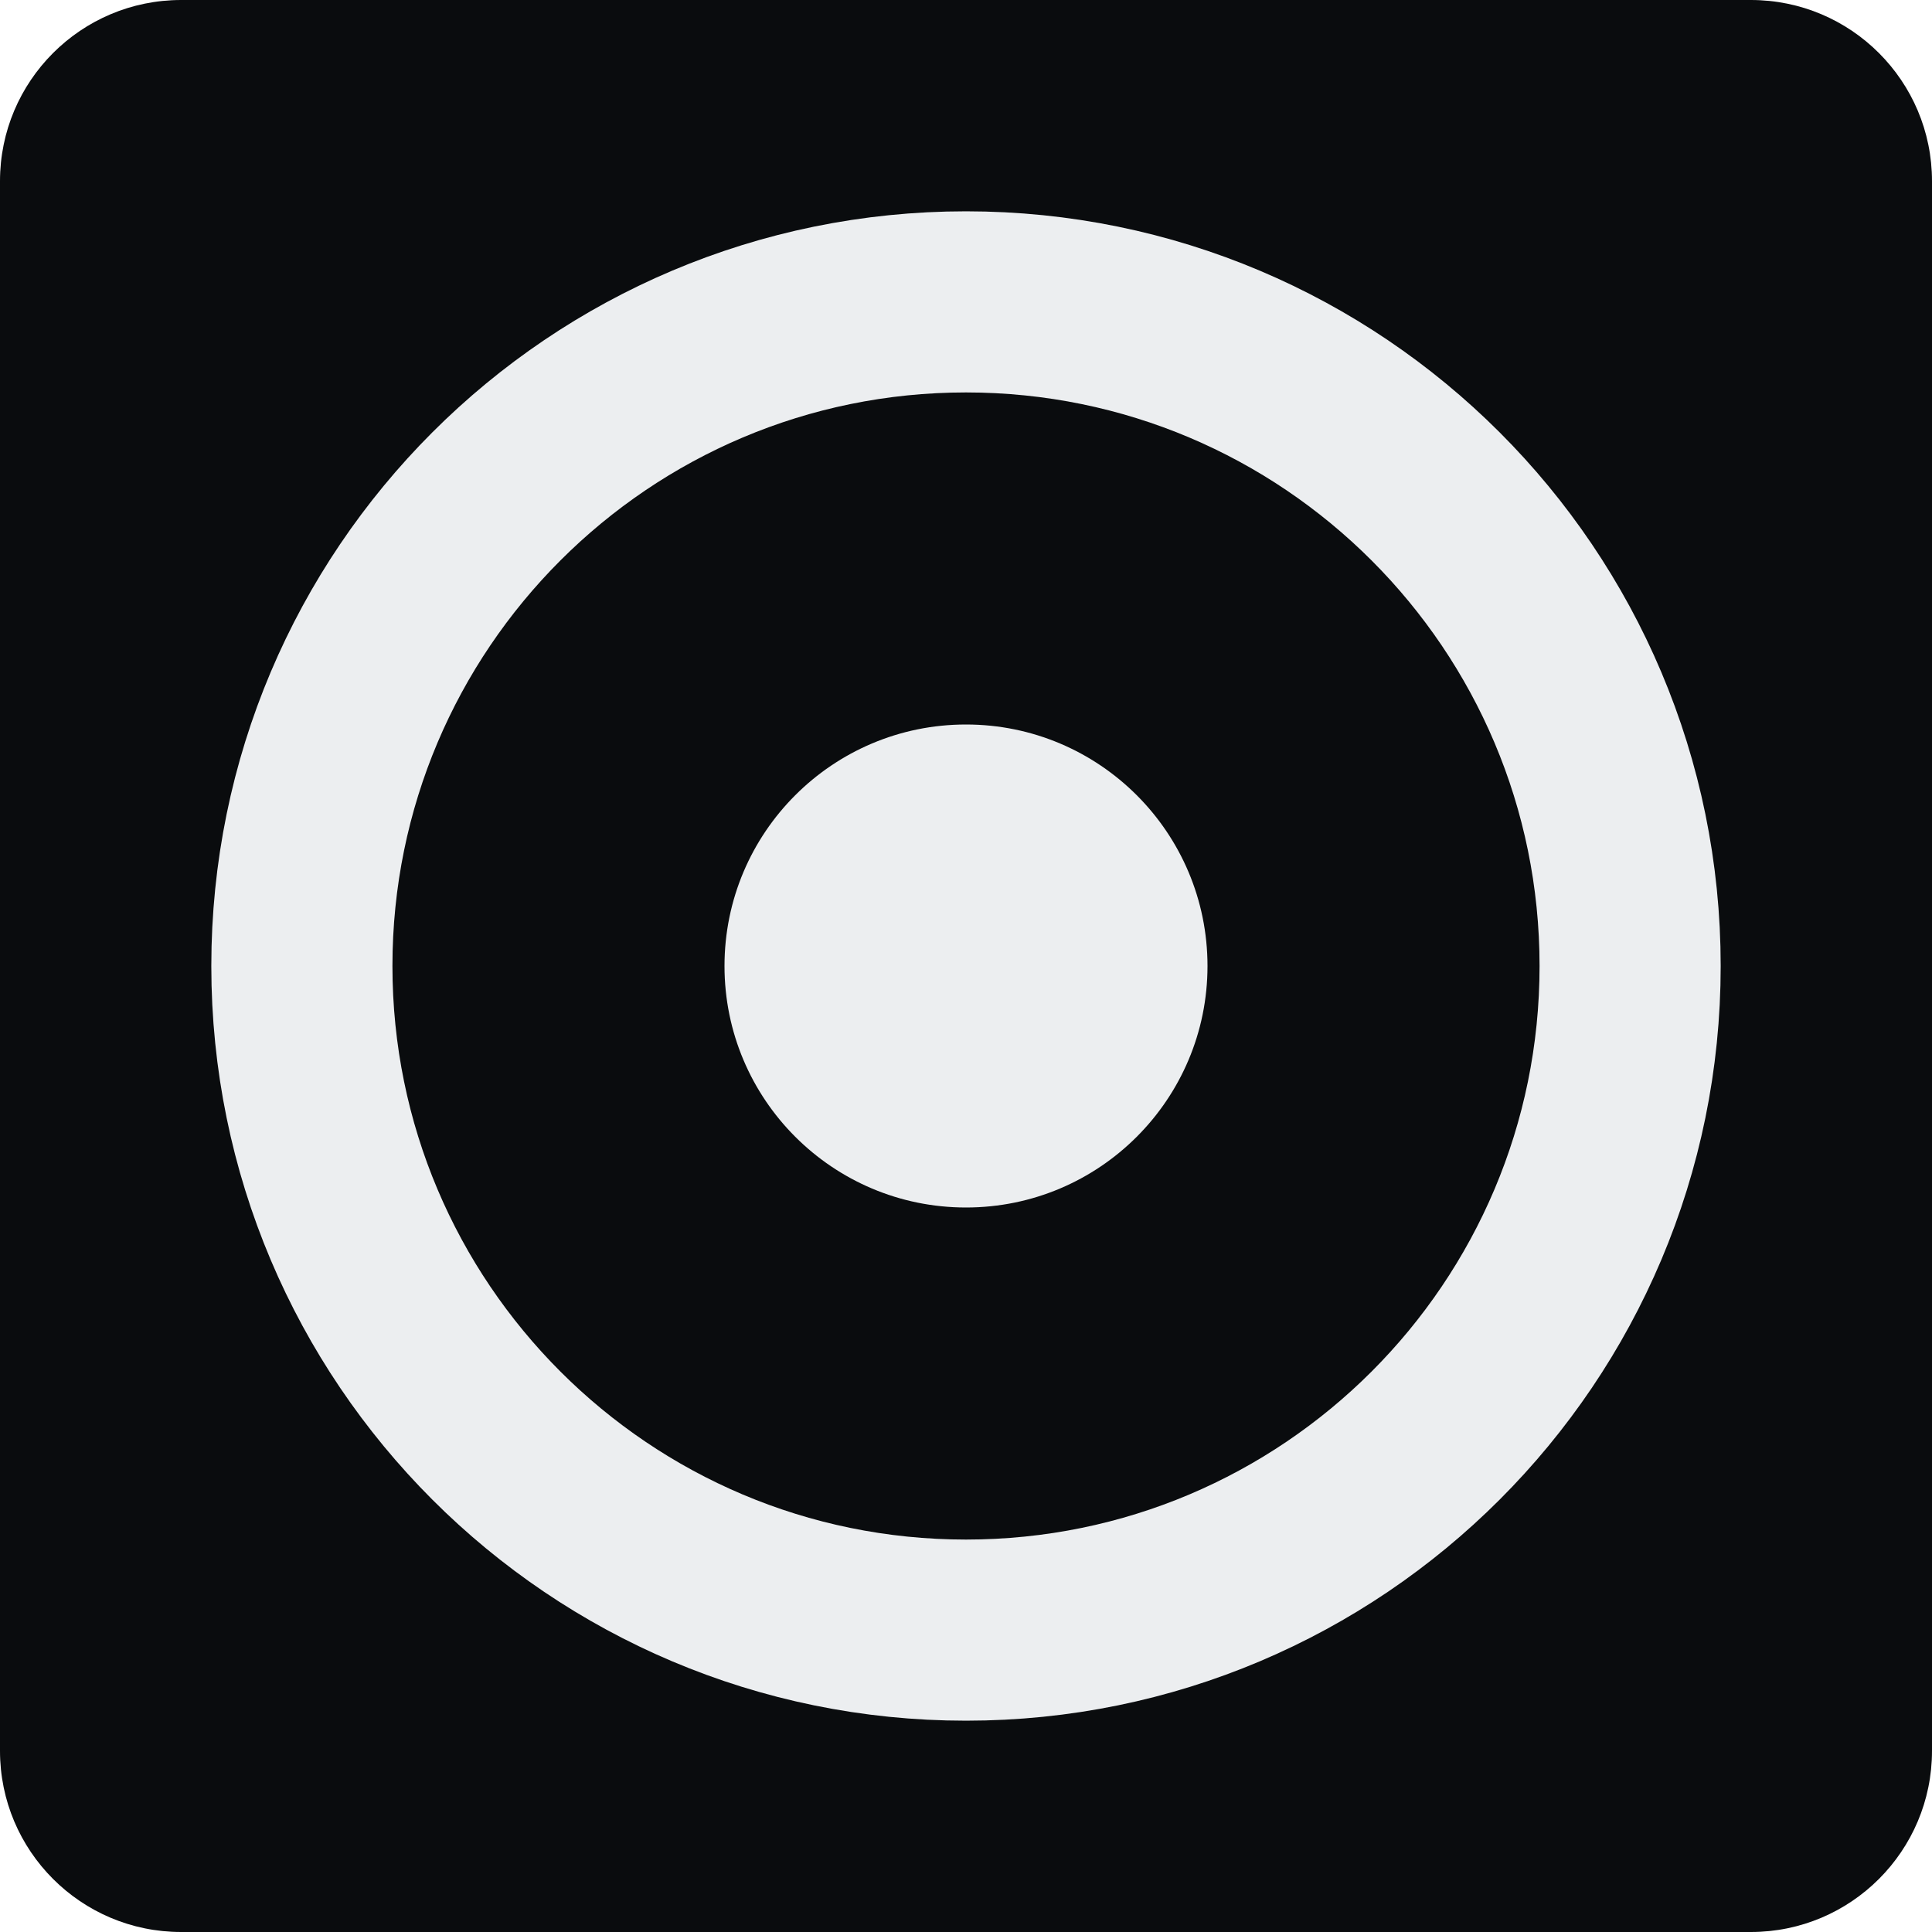
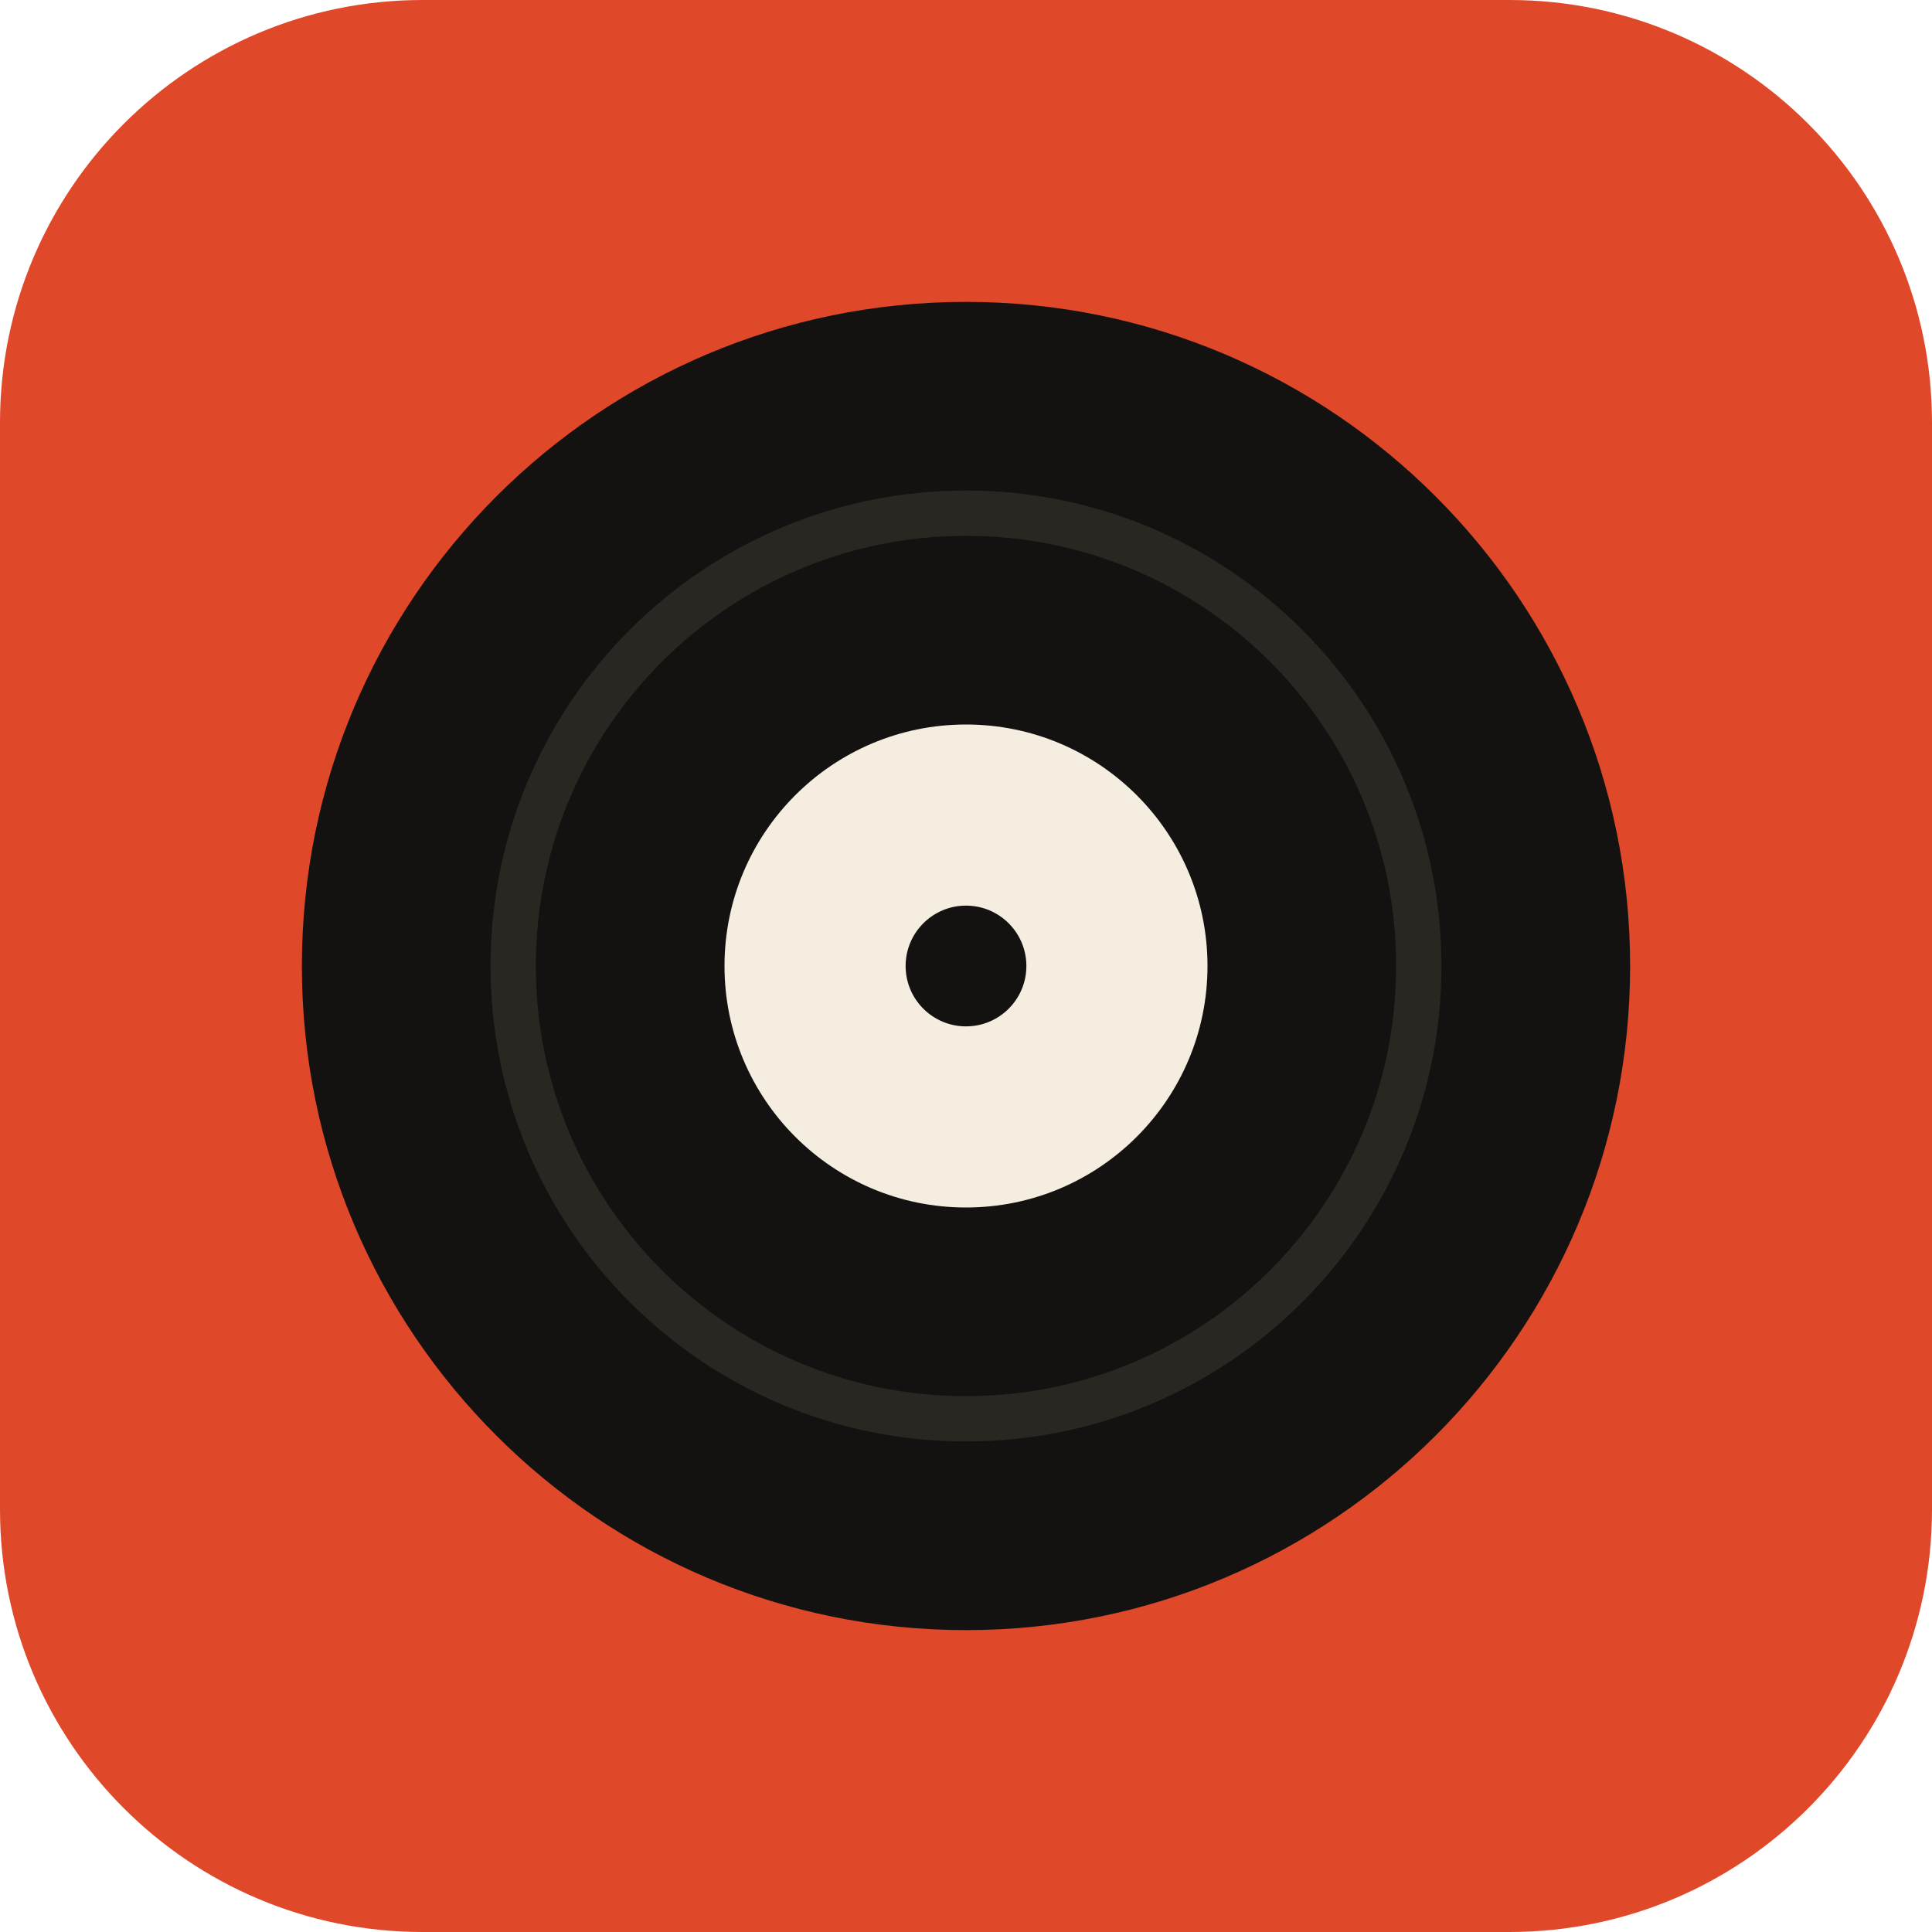
<svg xmlns="http://www.w3.org/2000/svg" viewBox="0 0 64 64">
-   <rect width="64" height="64" rx="6" fill="#0a0c0e" />
-   <circle cx="32" cy="32" r="22" fill="none" stroke="#eceef0" stroke-width="6" />
-   <circle cx="32" cy="32" r="8" fill="#eceef0" />
+   <rect width="64" height="64" rx="14" fill="#e0482a" />
+   <circle cx="32" cy="32" r="22" fill="#141210" />
+   <circle cx="32" cy="32" r="15" fill="none" stroke="#2a2622" stroke-width="1.5" />
+   <circle cx="32" cy="32" r="8" fill="#f4ede0" />
+   <circle cx="32" cy="32" r="2" fill="#141210" />
</svg>
